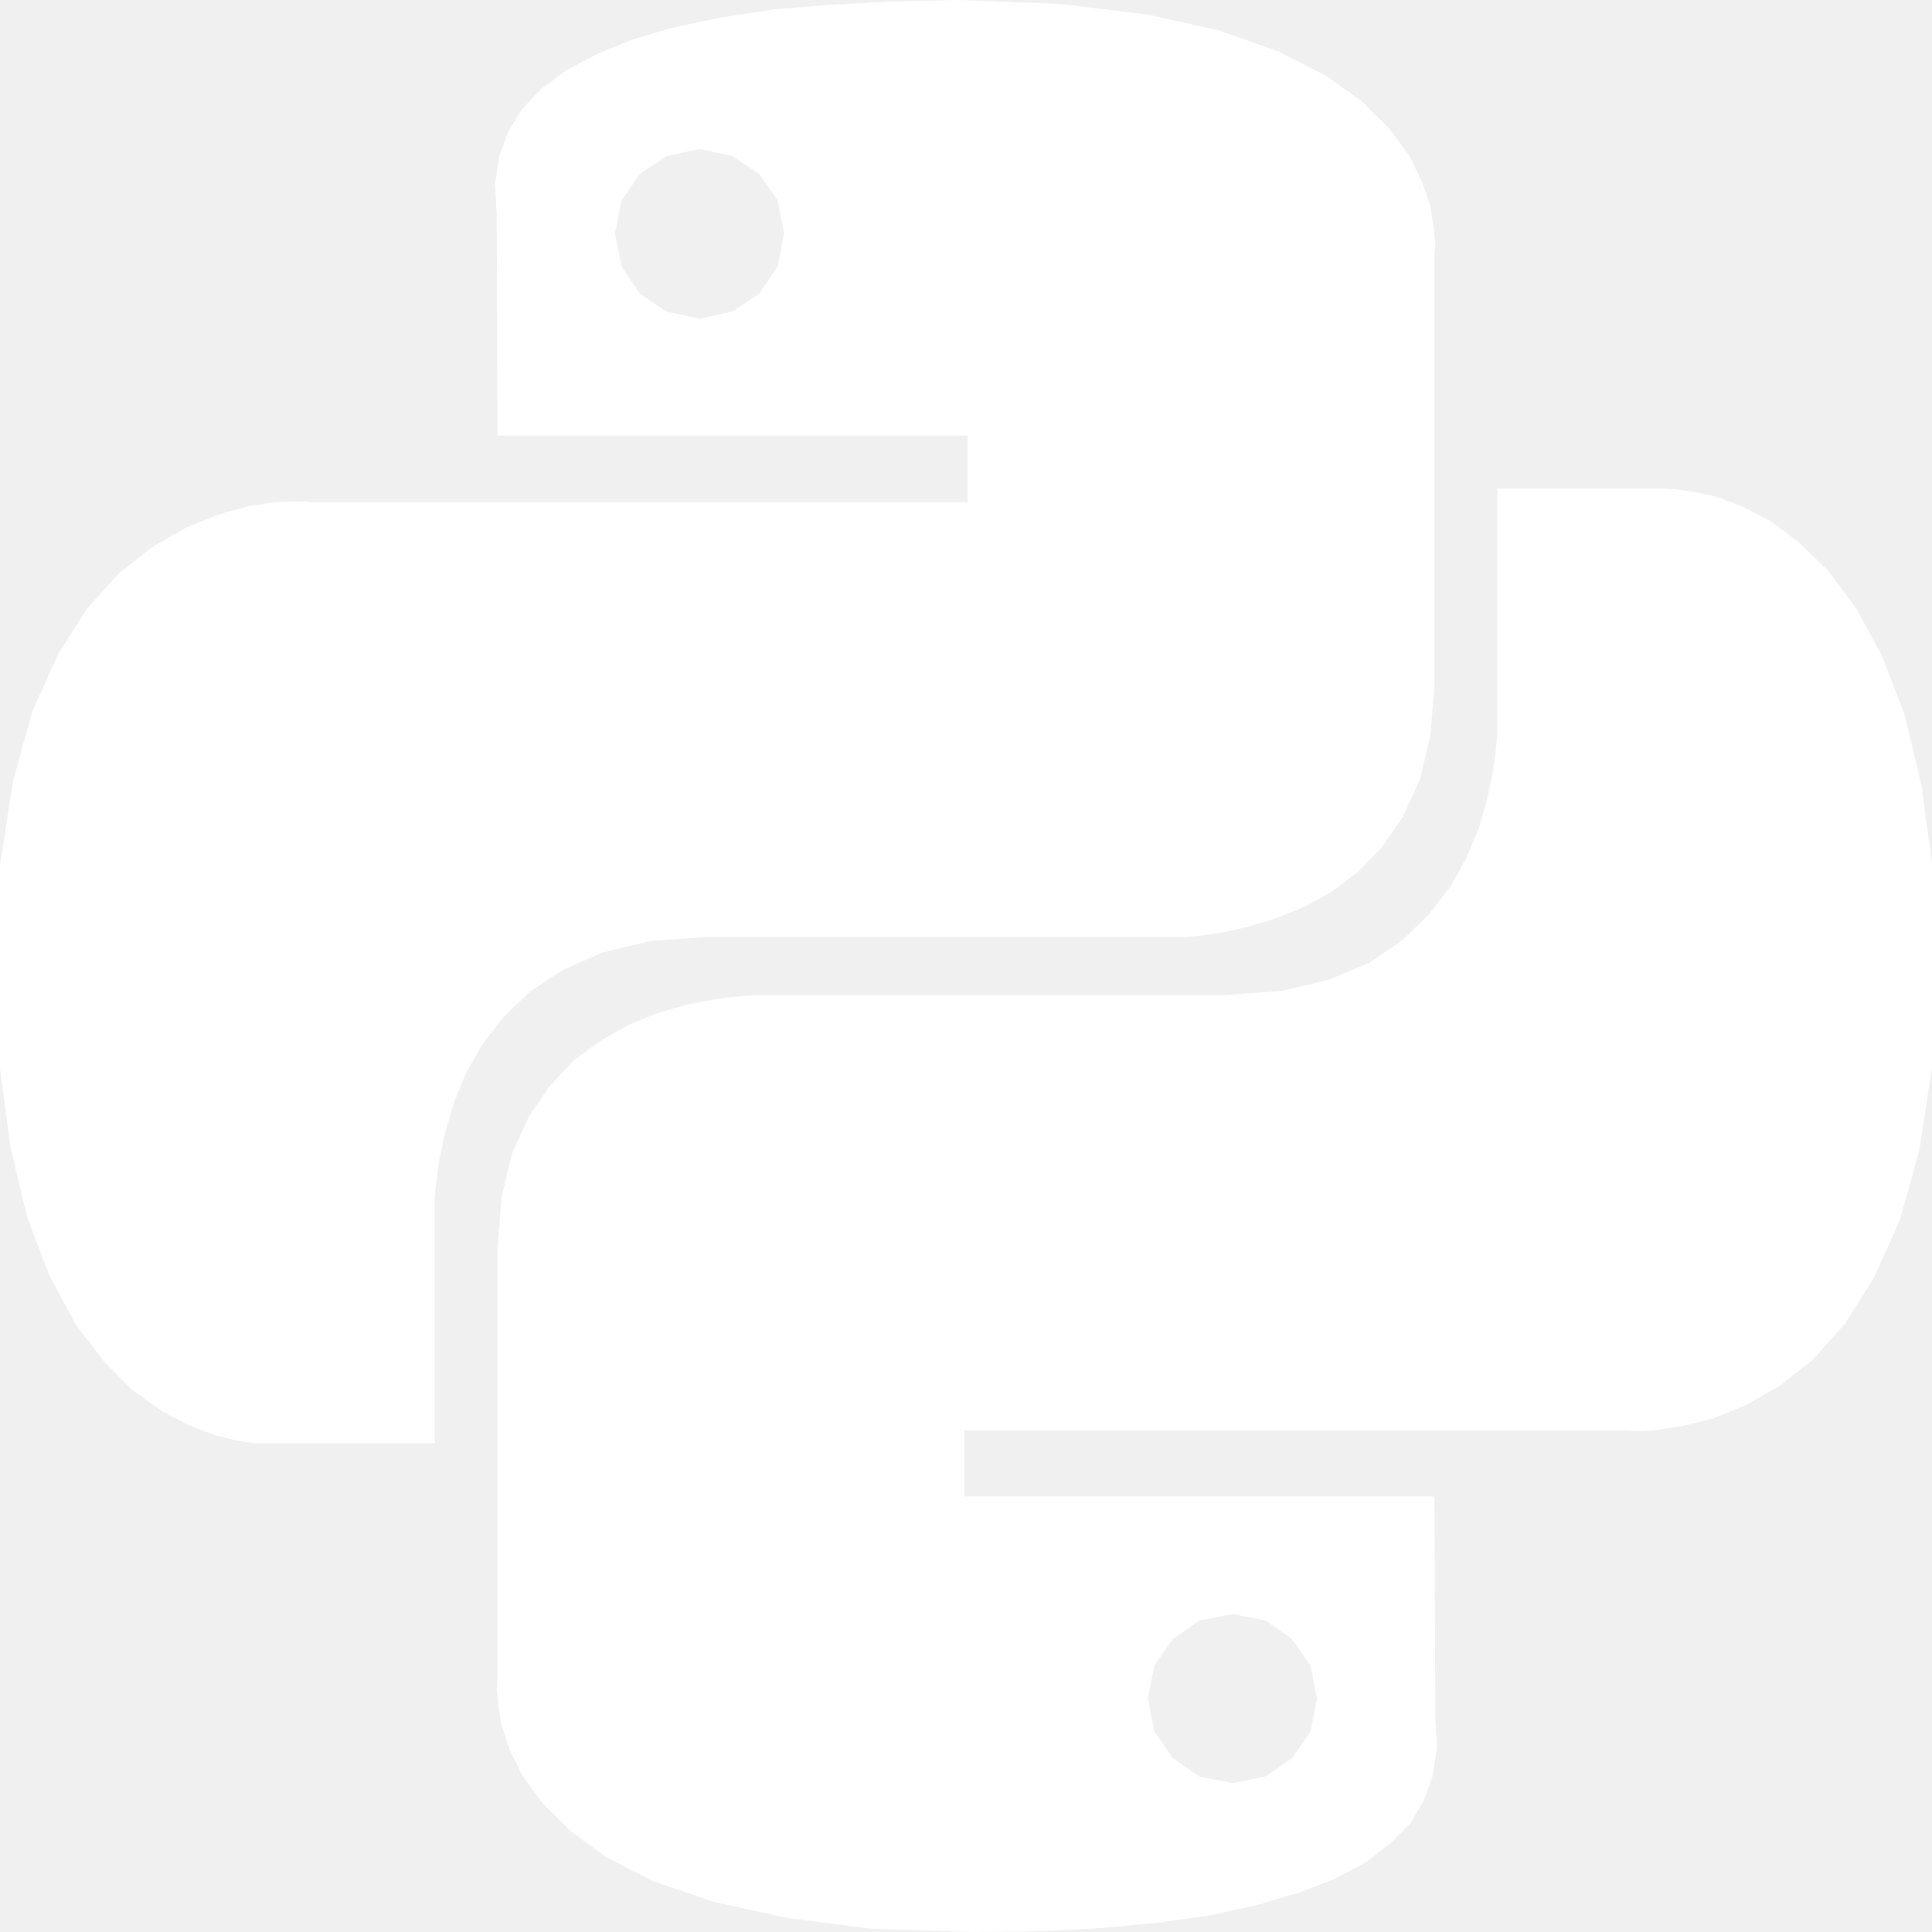
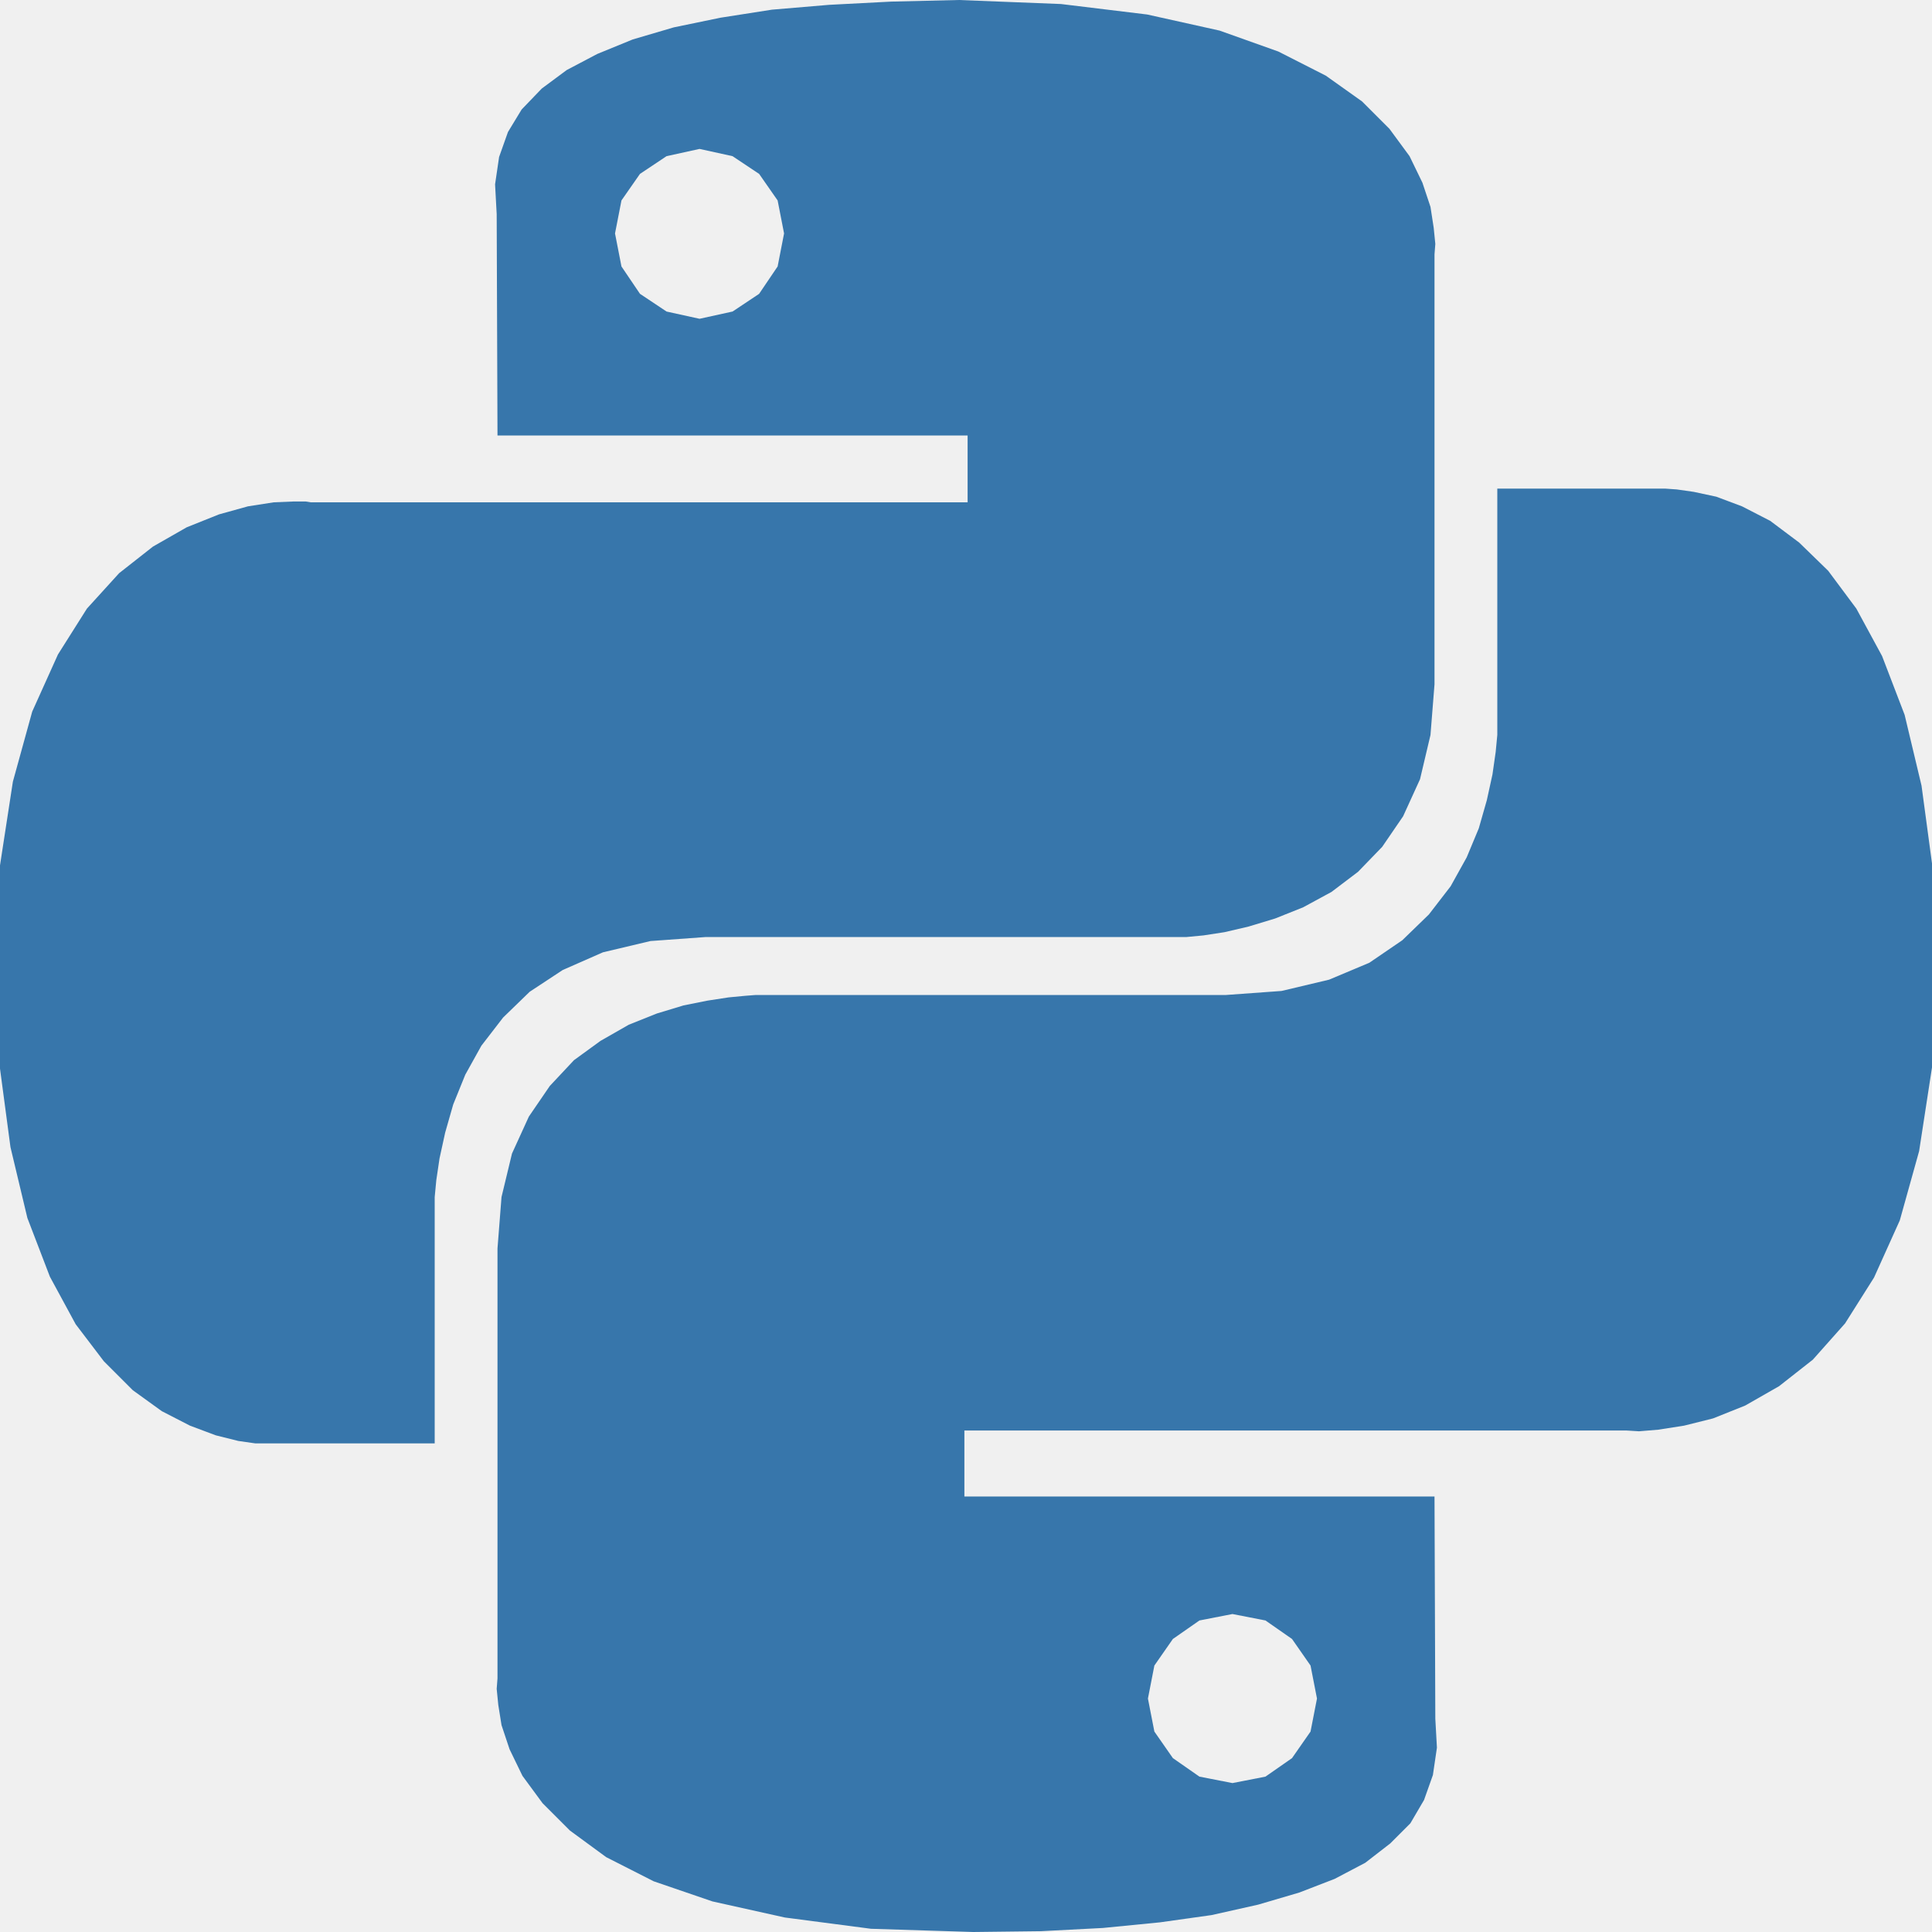
- <svg xmlns="http://www.w3.org/2000/svg" fill="#FFFFFF" role="img" viewBox="0 0 24 24">
+ <svg xmlns="http://www.w3.org/2000/svg" fill="#3776AB" role="img" viewBox="0 0 24 24">
  <path d="M14.25.18l.9.2.73.26.59.3.45.32.34.34.25.34.16.33.1.3.04.26.02.2-.01.13V8.5l-.05.63-.13.55-.21.46-.26.38-.3.31-.33.25-.35.19-.35.14-.33.1-.3.07-.26.04-.21.02H8.77l-.69.05-.59.14-.5.22-.41.27-.33.32-.27.35-.2.36-.15.37-.1.35-.07.32-.04.27-.02.21v3.06H3.17l-.21-.03-.28-.07-.32-.12-.35-.18-.36-.26-.36-.36-.35-.46-.32-.59-.28-.73-.21-.88-.14-1.05-.05-1.23.06-1.22.16-1.04.24-.87.32-.71.36-.57.4-.44.42-.33.42-.24.4-.16.36-.1.32-.05.24-.01h.16l.06.01h8.16v-.83H6.18l-.01-2.75-.02-.37.05-.34.11-.31.17-.28.25-.26.31-.23.38-.2.44-.18.51-.15.58-.12.64-.1.71-.06.77-.04.84-.02 1.27.05zm-6.3 1.98l-.23.33-.08.41.08.41.23.34.33.22.41.09.41-.09.33-.22.23-.34.08-.41-.08-.41-.23-.33-.33-.22-.41-.09-.41.09zm13.09 3.95l.28.06.32.12.35.18.36.27.36.35.35.47.32.59.28.73.21.88.14 1.04.05 1.23-.06 1.23-.16 1.04-.24.86-.32.71-.36.57-.4.45-.42.33-.42.24-.4.16-.36.09-.32.05-.24.02-.16-.01h-8.22v.82h5.84l.01 2.76.02.36-.05.34-.11.31-.17.29-.25.25-.31.24-.38.2-.44.17-.51.15-.58.13-.64.09-.71.07-.77.04-.84.01-1.27-.04-1.07-.14-.9-.2-.73-.25-.59-.3-.45-.33-.34-.34-.25-.34-.16-.33-.1-.3-.04-.25-.02-.2.01-.13v-5.34l.05-.64.13-.54.21-.46.26-.38.3-.32.33-.24.35-.2.35-.14.33-.1.3-.06.26-.04.21-.02.13-.01h5.84l.69-.05.59-.14.5-.21.41-.28.33-.32.27-.35.2-.36.15-.36.1-.35.07-.32.04-.28.02-.21V6.07h2.09l.14.01zm-6.47 14.25l-.23.33-.08.41.08.41.23.33.33.23.41.08.41-.08.33-.23.23-.33.08-.41-.08-.41-.23-.33-.33-.23-.41-.08-.41.08z" />
</svg>
